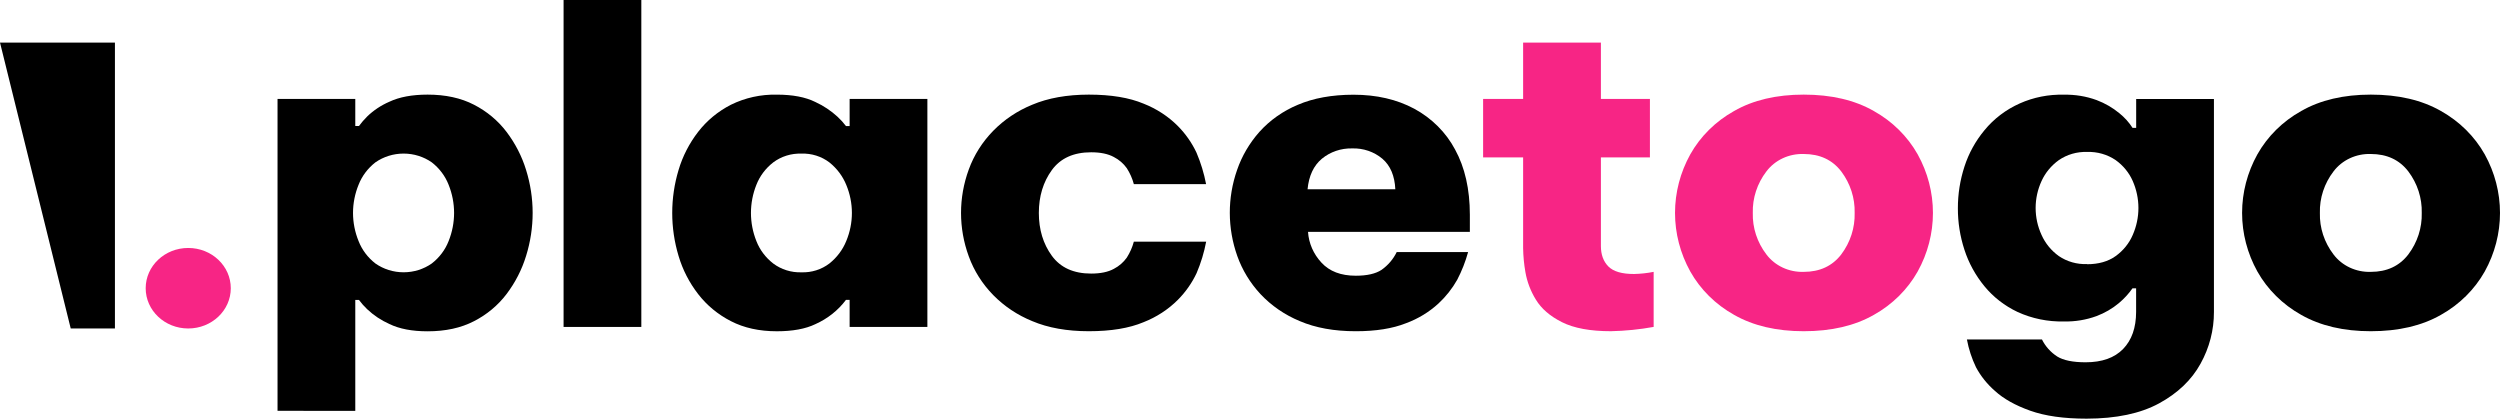
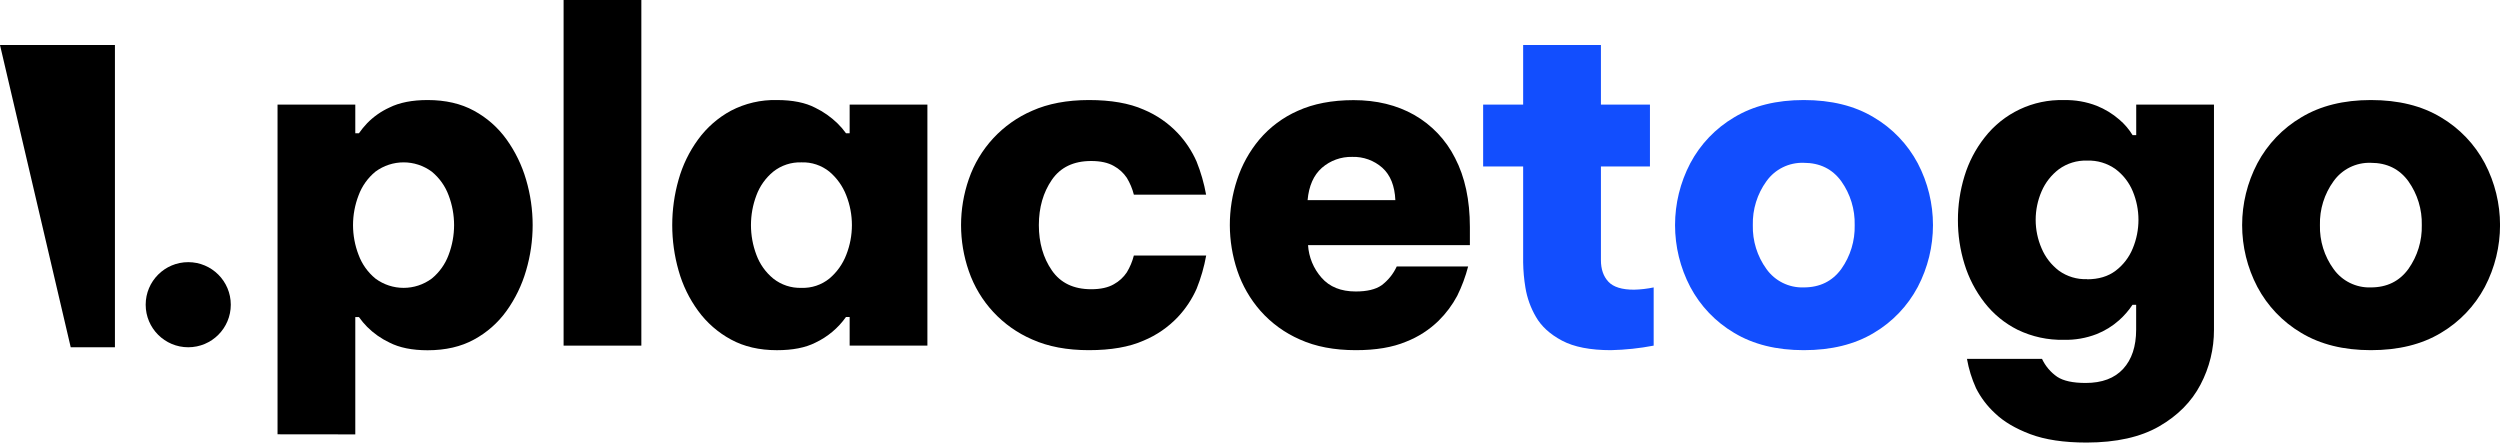
- <svg xmlns="http://www.w3.org/2000/svg" width="209" height="35" viewBox="0 0 209 35" fill="none">
-   <path d="M23.202 34.343V8.271H29.702V10.536H30.008C30.213 10.256 30.442 9.991 30.691 9.744C31.225 9.225 31.857 8.805 32.554 8.504C33.39 8.109 34.454 7.911 35.747 7.91C37.245 7.91 38.537 8.192 39.625 8.755C40.701 9.307 41.63 10.082 42.344 11.022C43.076 11.988 43.629 13.064 43.979 14.204C44.713 16.552 44.713 19.05 43.979 21.398C43.63 22.541 43.077 23.62 42.344 24.587C41.631 25.527 40.701 26.302 39.625 26.852C38.536 27.416 37.243 27.697 35.747 27.697C34.454 27.697 33.39 27.494 32.554 27.087C31.862 26.778 31.232 26.358 30.691 25.845C30.441 25.607 30.212 25.349 30.008 25.073H29.702V34.351L23.202 34.343ZM29.512 17.801C29.513 18.606 29.67 19.405 29.977 20.156C30.262 20.887 30.747 21.532 31.383 22.026C32.065 22.505 32.892 22.763 33.741 22.763C34.59 22.763 35.416 22.505 36.098 22.026C36.734 21.532 37.22 20.887 37.504 20.156C38.114 18.638 38.114 16.962 37.504 15.445C37.219 14.714 36.733 14.069 36.098 13.574C35.416 13.097 34.59 12.839 33.741 12.839C32.892 12.839 32.066 13.097 31.383 13.574C30.748 14.069 30.263 14.714 29.977 15.445C29.67 16.196 29.513 16.995 29.512 17.801Z" fill="black" />
-   <path d="M47.115 27.332V0H53.615V27.332H47.115Z" fill="black" />
-   <path d="M64.946 7.912C66.263 7.912 67.334 8.116 68.158 8.524C68.846 8.84 69.475 9.259 70.022 9.764C70.279 10.002 70.514 10.261 70.724 10.538H71.029V8.273H77.529V27.333H71.029V25.068H70.724C70.069 25.945 69.185 26.645 68.158 27.102C67.335 27.497 66.264 27.694 64.946 27.694C63.476 27.694 62.196 27.412 61.106 26.849C60.027 26.298 59.092 25.526 58.368 24.589C57.624 23.628 57.069 22.548 56.729 21.4C56.021 19.049 56.021 16.558 56.729 14.207C57.069 13.062 57.623 11.984 58.364 11.024C59.088 10.086 60.023 9.312 61.102 8.758C62.287 8.173 63.61 7.882 64.946 7.912ZM66.999 12.841C66.146 12.814 65.31 13.075 64.641 13.577C64.005 14.071 63.52 14.717 63.235 15.447C62.628 16.965 62.628 18.64 63.235 20.158C63.519 20.889 64.004 21.534 64.641 22.028C65.31 22.53 66.145 22.792 66.999 22.766C67.847 22.795 68.677 22.533 69.337 22.028C69.965 21.527 70.449 20.884 70.744 20.158C71.377 18.645 71.377 16.96 70.744 15.447C70.448 14.722 69.964 14.079 69.337 13.577C68.676 13.073 67.846 12.812 66.999 12.841Z" fill="black" />
-   <path d="M91.026 27.69C89.201 27.69 87.623 27.408 86.293 26.845C85.059 26.343 83.95 25.602 83.036 24.67C82.123 23.738 81.426 22.636 80.99 21.434C80.127 19.081 80.127 16.521 80.99 14.168C81.426 12.967 82.124 11.864 83.037 10.932C83.95 10 85.059 9.259 86.293 8.755C87.622 8.194 89.2 7.913 91.026 7.91C92.877 7.91 94.404 8.162 95.606 8.666C96.689 9.092 97.665 9.729 98.469 10.536C99.118 11.191 99.645 11.946 100.029 12.767C100.389 13.613 100.657 14.493 100.828 15.391H94.789C94.663 14.922 94.465 14.474 94.201 14.061C93.924 13.671 93.553 13.35 93.117 13.126C92.635 12.863 92.003 12.731 91.22 12.731C89.75 12.731 88.654 13.228 87.932 14.222C87.21 15.217 86.848 16.41 86.847 17.801C86.847 19.193 87.209 20.386 87.932 21.38C88.656 22.374 89.751 22.871 91.22 22.871C92.005 22.871 92.638 22.74 93.117 22.476C93.553 22.25 93.925 21.928 94.201 21.536C94.465 21.122 94.663 20.673 94.789 20.204H100.835C100.665 21.103 100.397 21.983 100.037 22.83C99.651 23.654 99.121 24.41 98.469 25.066C97.662 25.874 96.684 26.511 95.599 26.936C94.401 27.439 92.877 27.69 91.026 27.69Z" fill="black" />
-   <path d="M113.342 27.691C111.541 27.691 109.982 27.409 108.665 26.846C107.409 26.327 106.287 25.557 105.377 24.588C104.514 23.659 103.855 22.577 103.438 21.406C102.61 19.073 102.603 16.549 103.419 14.212C103.819 13.048 104.452 11.968 105.282 11.03C106.158 10.055 107.256 9.279 108.494 8.763C109.8 8.202 111.352 7.92 113.152 7.918C115.079 7.918 116.77 8.308 118.228 9.088C119.696 9.882 120.884 11.068 121.643 12.498C122.466 13.997 122.878 15.814 122.88 17.947V19.383H109.35C109.412 20.334 109.806 21.238 110.471 21.953C111.143 22.685 112.1 23.051 113.342 23.05C114.279 23.05 114.995 22.888 115.49 22.565C116.041 22.177 116.48 21.663 116.765 21.072H122.734C122.514 21.873 122.208 22.651 121.821 23.392C121.41 24.121 120.884 24.787 120.261 25.367C119.481 26.085 118.557 26.648 117.543 27.021C116.416 27.469 115.015 27.692 113.342 27.691ZM109.312 15.824H116.649C116.597 14.697 116.236 13.845 115.566 13.27C114.871 12.686 113.967 12.377 113.038 12.407C112.111 12.385 111.209 12.693 110.509 13.27C109.819 13.847 109.42 14.698 109.312 15.824Z" fill="black" />
-   <path d="M134.67 27.689C132.947 27.689 131.585 27.438 130.583 26.935C129.582 26.433 128.853 25.803 128.398 25.047C127.959 24.337 127.663 23.556 127.523 22.745C127.407 22.085 127.344 21.418 127.333 20.749V13.161H123.988V8.27H127.333V3.559H133.835V8.27H137.933V13.161H133.835V20.569C133.835 21.287 134.044 21.857 134.461 22.278C134.879 22.699 135.595 22.909 136.609 22.906C137.159 22.894 137.706 22.834 138.245 22.727V27.33C137.066 27.544 135.87 27.664 134.67 27.689Z" fill="#F72585" />
-   <path d="M150.789 27.69C148.513 27.69 146.574 27.235 144.974 26.324C143.42 25.457 142.15 24.2 141.305 22.692C140.469 21.183 140.032 19.505 140.032 17.801C140.032 16.098 140.469 14.419 141.305 12.91C142.15 11.403 143.42 10.145 144.974 9.278C146.569 8.366 148.508 7.91 150.789 7.91C153.096 7.91 155.048 8.366 156.644 9.278C158.201 10.145 159.473 11.402 160.321 12.91C161.158 14.419 161.594 16.098 161.594 17.801C161.594 19.505 161.158 21.183 160.321 22.692C159.475 24.199 158.205 25.456 156.652 26.324C155.051 27.236 153.096 27.691 150.789 27.69ZM150.789 22.728C152.133 22.728 153.179 22.242 153.927 21.272C154.688 20.26 155.081 19.042 155.049 17.801C155.081 16.56 154.688 15.342 153.927 14.33C153.179 13.36 152.133 12.874 150.789 12.874C150.183 12.855 149.581 12.977 149.037 13.231C148.493 13.485 148.024 13.863 147.672 14.33C146.901 15.338 146.501 16.557 146.534 17.801C146.501 19.045 146.901 20.264 147.672 21.272C148.024 21.739 148.493 22.117 149.037 22.371C149.581 22.625 150.183 22.748 150.789 22.728Z" fill="#F72585" />
-   <path d="M174.437 35C172.54 35 170.969 34.778 169.724 34.334C168.479 33.891 167.495 33.338 166.772 32.676C166.125 32.112 165.59 31.444 165.193 30.702C164.838 29.962 164.583 29.182 164.434 28.381H170.709C170.992 28.954 171.431 29.444 171.982 29.803C172.502 30.126 173.293 30.287 174.357 30.287C175.727 30.287 176.772 29.916 177.493 29.173C178.214 28.43 178.576 27.399 178.579 26.08V24.106H178.273C177.957 24.558 177.58 24.968 177.152 25.328C176.597 25.795 175.96 26.166 175.27 26.425C174.398 26.744 173.468 26.897 172.534 26.875C171.2 26.904 169.877 26.633 168.675 26.084C167.59 25.572 166.642 24.836 165.899 23.93C165.15 23.018 164.583 21.984 164.226 20.879C163.859 19.756 163.675 18.587 163.679 17.412C163.676 16.23 163.862 15.054 164.229 13.924C164.583 12.822 165.151 11.792 165.903 10.886C166.684 9.931 167.693 9.165 168.847 8.649C170.001 8.133 171.268 7.882 172.543 7.917C173.478 7.896 174.408 8.049 175.279 8.368C175.973 8.63 176.614 9 177.177 9.464C177.61 9.814 177.983 10.226 178.279 10.687H178.584V8.274H185.085V26.077C185.091 27.586 184.706 29.073 183.963 30.409C183.216 31.765 182.062 32.868 180.503 33.719C178.943 34.569 176.921 34.997 174.437 35ZM174.475 22.089C175.439 22.089 176.237 21.861 176.871 21.407C177.505 20.951 177.997 20.342 178.296 19.644C178.61 18.929 178.772 18.162 178.772 17.387C178.772 16.613 178.61 15.846 178.296 15.13C177.993 14.44 177.501 13.838 176.871 13.386C176.175 12.912 175.332 12.672 174.475 12.702C173.631 12.676 172.802 12.916 172.118 13.386C171.486 13.84 170.989 14.441 170.675 15.13C170.348 15.843 170.179 16.611 170.179 17.387C170.179 18.164 170.348 18.932 170.675 19.644C170.985 20.341 171.482 20.949 172.118 21.407C172.803 21.873 173.632 22.109 174.475 22.078V22.089Z" fill="black" />
-   <path d="M198.199 27.69C195.922 27.69 193.983 27.235 192.382 26.324C190.829 25.456 189.56 24.199 188.714 22.692C187.877 21.183 187.439 19.505 187.439 17.801C187.439 16.097 187.877 14.419 188.714 12.91C189.561 11.402 190.831 10.145 192.386 9.278C193.983 8.366 195.922 7.91 198.203 7.91C200.51 7.91 202.462 8.366 204.058 9.278C205.611 10.146 206.881 11.403 207.727 12.91C208.563 14.419 209 16.098 209 17.801C209 19.505 208.563 21.183 207.727 22.692C206.881 24.199 205.611 25.456 204.058 26.324C202.459 27.236 200.506 27.691 198.199 27.69ZM198.199 22.728C199.542 22.728 200.588 22.242 201.335 21.272C202.097 20.26 202.491 19.043 202.458 17.801C202.491 16.56 202.097 15.342 201.335 14.33C200.588 13.36 199.542 12.874 198.199 12.874C197.593 12.854 196.991 12.977 196.447 13.231C195.903 13.485 195.434 13.863 195.082 14.33C194.31 15.338 193.91 16.557 193.943 17.801C193.91 19.045 194.31 20.265 195.082 21.272C195.434 21.74 195.903 22.117 196.447 22.371C196.991 22.625 197.593 22.748 198.199 22.728Z" fill="black" />
-   <path d="M0 3.559L5.912 27.459H9.608V3.559H0Z" fill="black" />
-   <path d="M15.736 27.461C17.701 27.461 19.294 25.954 19.294 24.096C19.294 22.237 17.701 20.73 15.736 20.73C13.771 20.73 12.179 22.237 12.179 24.096C12.179 25.954 13.771 27.461 15.736 27.461Z" fill="#F72585" />
+ <svg xmlns="http://www.w3.org/2000/svg" viewBox="0 0 1101.55 194.97">
+   <defs>
+     <style>.cls-1{fill:#124efe;}</style>
+   </defs>
+   <g id="Layer_2" data-name="Layer 2">
+     <g id="Layer_1-2" data-name="Layer 1">
+       <path d="M122.29,191.36V46.09h34.26V58.71h1.61a36.62,36.62,0,0,1,3.6-4.41,32.59,32.59,0,0,1,9.82-6.91q6.61-3.3,16.83-3.31,11.84,0,20.44,4.71a42.65,42.65,0,0,1,14.33,12.63,58.44,58.44,0,0,1,8.62,17.73,70.69,70.69,0,0,1,0,40.08A58.32,58.32,0,0,1,223.18,137a42.52,42.52,0,0,1-14.33,12.62q-8.61,4.71-20.44,4.71-10.22,0-16.83-3.4a35.06,35.06,0,0,1-9.82-6.92,33.24,33.24,0,0,1-3.6-4.3h-1.61v51.69Zm33.26-92.17A36.37,36.37,0,0,0,158,112.31a24.37,24.37,0,0,0,7.41,10.42,20.84,20.84,0,0,0,24.85,0,24.37,24.37,0,0,0,7.41-10.42,36.94,36.94,0,0,0,0-26.25,24.49,24.49,0,0,0-7.41-10.42,20.88,20.88,0,0,0-24.85,0A24.49,24.49,0,0,0,158,86.06,36.46,36.46,0,0,0,155.55,99.19Z" />
+       <path d="M248.33,152.29V0h34.26V152.29Z" />
+       <path d="M342.31,44.08q10.41,0,16.93,3.41a37.52,37.52,0,0,1,9.82,6.91,32.33,32.33,0,0,1,3.7,4.31h1.61V46.09h34.26v106.2H374.37V139.67h-1.61A34.59,34.59,0,0,1,359.24,151q-6.51,3.3-16.93,3.3-11.62,0-20.24-4.71A43.43,43.43,0,0,1,307.64,137,55.26,55.26,0,0,1,299,119.23a73.11,73.11,0,0,1,0-40.08,55.36,55.36,0,0,1,8.62-17.73,43.57,43.57,0,0,1,14.43-12.63A41.66,41.66,0,0,1,342.31,44.08Zm10.82,27.46a19,19,0,0,0-12.43,4.1,24.49,24.49,0,0,0-7.41,10.42,37.09,37.09,0,0,0,0,26.25,24.37,24.37,0,0,0,7.41,10.42,19,19,0,0,0,12.43,4.11,18.53,18.53,0,0,0,12.32-4.11,25.72,25.72,0,0,0,7.42-10.42,35.7,35.7,0,0,0,0-26.25,25.86,25.86,0,0,0-7.42-10.42A18.58,18.58,0,0,0,353.13,71.54Z" />
+       <path d="M479.77,154.29q-14.43,0-24.95-4.71a50.78,50.78,0,0,1-27.95-30.15,61.77,61.77,0,0,1,0-40.48,50.83,50.83,0,0,1,27.95-30.16q10.51-4.69,24.95-4.71,14.63,0,24.14,4.21A44,44,0,0,1,519,58.71a44.55,44.55,0,0,1,8.22,12.43,74.73,74.73,0,0,1,4.21,14.62H499.6a27.18,27.18,0,0,0-3.1-7.41,16.24,16.24,0,0,0-5.71-5.21q-3.81-2.2-10-2.2-11.62,0-17.33,8.31t-5.72,19.94q0,11.63,5.72,19.94t17.33,8.31q6.21,0,10-2.2A16.24,16.24,0,0,0,496.5,120a27.25,27.25,0,0,0,3.1-7.42h31.87a74.63,74.63,0,0,1-4.21,14.63A44.55,44.55,0,0,1,519,139.67a44,44,0,0,1-15.13,10.42Q494.4,154.29,479.77,154.29Z" />
+       <path d="M597.39,154.29q-14.24,0-24.65-4.71A49.83,49.83,0,0,1,555.41,137a52,52,0,0,1-10.22-17.73,63.41,63.41,0,0,1-.1-40.08,53.23,53.23,0,0,1,9.82-17.73,47.16,47.16,0,0,1,16.93-12.63q10.32-4.69,24.55-4.71,15.23,0,26.75,6.52a45.22,45.22,0,0,1,18,19q6.51,12.53,6.52,30.36v8H576.35a23.9,23.9,0,0,0,5.91,14.32q5.31,6.12,15.13,6.11,7.41,0,11.32-2.7a21.49,21.49,0,0,0,6.72-8.32h31.46a67.25,67.25,0,0,1-4.81,12.93,45.55,45.55,0,0,1-8.22,11,42.82,42.82,0,0,1-14.33,9.22Q610.62,154.3,597.39,154.29ZM576.15,88.17h38.67q-.41-9.42-5.71-14.23a19.08,19.08,0,0,0-13.32-4.81,19.57,19.57,0,0,0-13.33,4.81Q577,78.76,576.15,88.17Z" />
+       <path class="cls-1" d="M709.8,154.29q-13.62,0-21.54-4.2t-11.52-10.52a37.34,37.34,0,0,1-4.61-12.83,74.57,74.57,0,0,1-1-11.12V73.34H653.5V46.09h17.63V19.84H705.4V46.09H727V73.34H705.4v41.28q0,6,3.3,9.52t11.32,3.5a47.14,47.14,0,0,0,8.62-1v25.65A113.65,113.65,0,0,1,709.8,154.29Z" />
+       <path class="cls-1" d="M794.76,154.29q-18,0-30.65-7.61a51.56,51.56,0,0,1-19.34-20.24,58.69,58.69,0,0,1,0-54.5A51.56,51.56,0,0,1,764.11,51.7q12.61-7.62,30.65-7.62,18.24,0,30.86,7.62A51.63,51.63,0,0,1,845,71.94a58.69,58.69,0,0,1,0,54.5,51.63,51.63,0,0,1-19.34,20.24Q813,154.3,794.76,154.29Zm0-27.65q10.62,0,16.54-8.11a32,32,0,0,0,5.91-19.34,32,32,0,0,0-5.91-19.34q-5.92-8.11-16.54-8.11a19.35,19.35,0,0,0-16.43,8.11,31.64,31.64,0,0,0-6,19.34,31.64,31.64,0,0,0,6,19.34A19.35,19.35,0,0,0,794.76,126.64Z" />
+       <path d="M919.4,195q-15,0-24.84-3.71T879,182.05a38.74,38.74,0,0,1-8.32-11,53.77,53.77,0,0,1-4-12.93h33.07a19.79,19.79,0,0,0,6.71,7.92q4.11,2.7,12.52,2.7,10.83,0,16.53-6.21t5.72-17.23v-11h-1.61a34.82,34.82,0,0,1-5.91,6.81,33.41,33.41,0,0,1-9.92,6.11,37.4,37.4,0,0,1-14.42,2.51,44.49,44.49,0,0,1-20.34-4.41,42.54,42.54,0,0,1-14.63-12,53,53,0,0,1-8.82-17A64.8,64.8,0,0,1,862.7,97a65.46,65.46,0,0,1,2.9-19.43,51.8,51.8,0,0,1,8.82-16.93,42.71,42.71,0,0,1,35-16.54,37.4,37.4,0,0,1,14.42,2.51,34.92,34.92,0,0,1,10,6.11,28.24,28.24,0,0,1,5.81,6.81h1.61V46.09h34.26v99.19a51.44,51.44,0,0,1-5.91,24.14q-5.91,11.33-18.24,18.44T919.4,195Zm.2-71.94q7.62,0,12.63-3.8a23.37,23.37,0,0,0,7.51-9.82,32.75,32.75,0,0,0,0-25.15,23.5,23.5,0,0,0-7.51-9.72,20.33,20.33,0,0,0-12.63-3.81,20,20,0,0,0-12.42,3.81,24.24,24.24,0,0,0-7.61,9.72,31.59,31.59,0,0,0,0,25.15,24.08,24.08,0,0,0,7.61,9.82A19.92,19.92,0,0,0,919.6,123Z" />
+       <path d="M1044.64,154.29q-18,0-30.66-7.61a51.6,51.6,0,0,1-19.33-20.24,58.61,58.61,0,0,1,0-54.5A51.6,51.6,0,0,1,1014,51.7q12.63-7.62,30.66-7.62,18.24,0,30.86,7.62a51.63,51.63,0,0,1,19.34,20.24,58.69,58.69,0,0,1,0,54.5,51.63,51.63,0,0,1-19.34,20.24Q1062.88,154.3,1044.64,154.29Zm0-27.65q10.62,0,16.53-8.11a32,32,0,0,0,5.92-19.34,32,32,0,0,0-5.92-19.34q-5.91-8.11-16.53-8.11a19.34,19.34,0,0,0-16.43,8.11,31.58,31.58,0,0,0-6,19.34,31.58,31.58,0,0,0,6,19.34A19.34,19.34,0,0,0,1044.64,126.64Z" />
+       <polygon points="0 19.84 31.16 153.01 50.64 153.01 50.64 19.84 0 19.84" />
+       <circle cx="82.94" cy="134.26" r="18.75" />
+     </g>
+   </g>
</svg>
